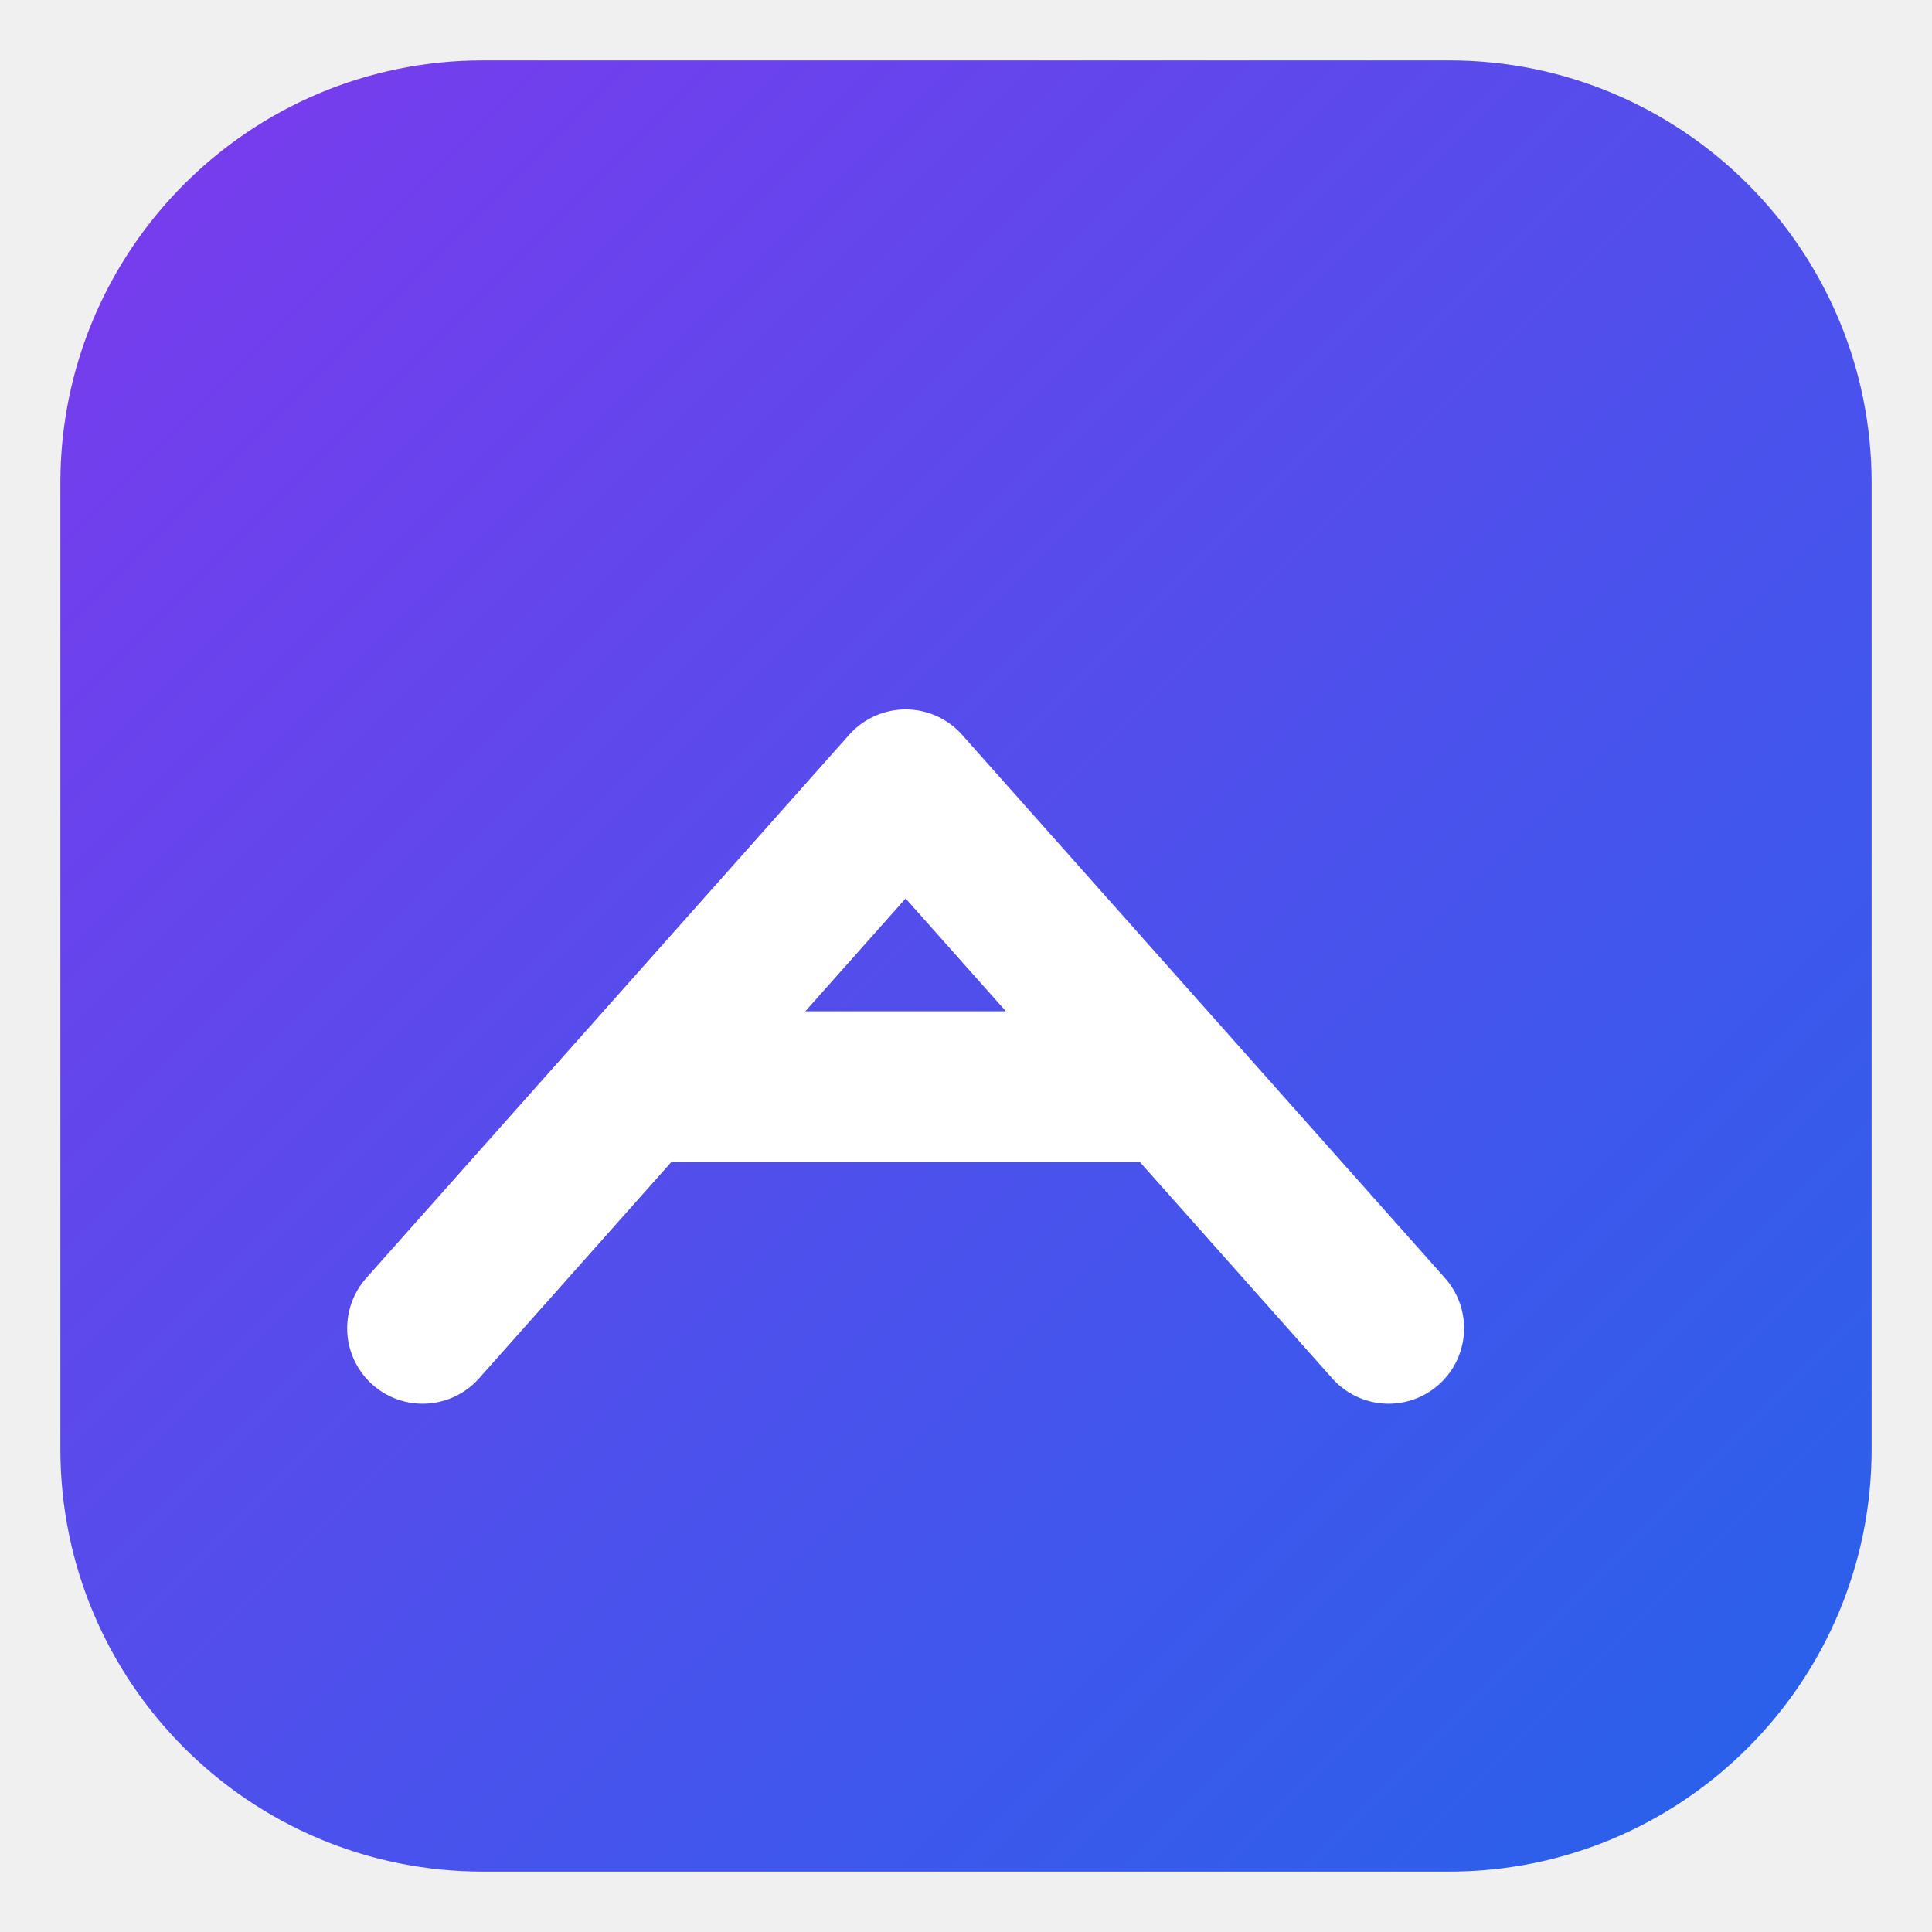
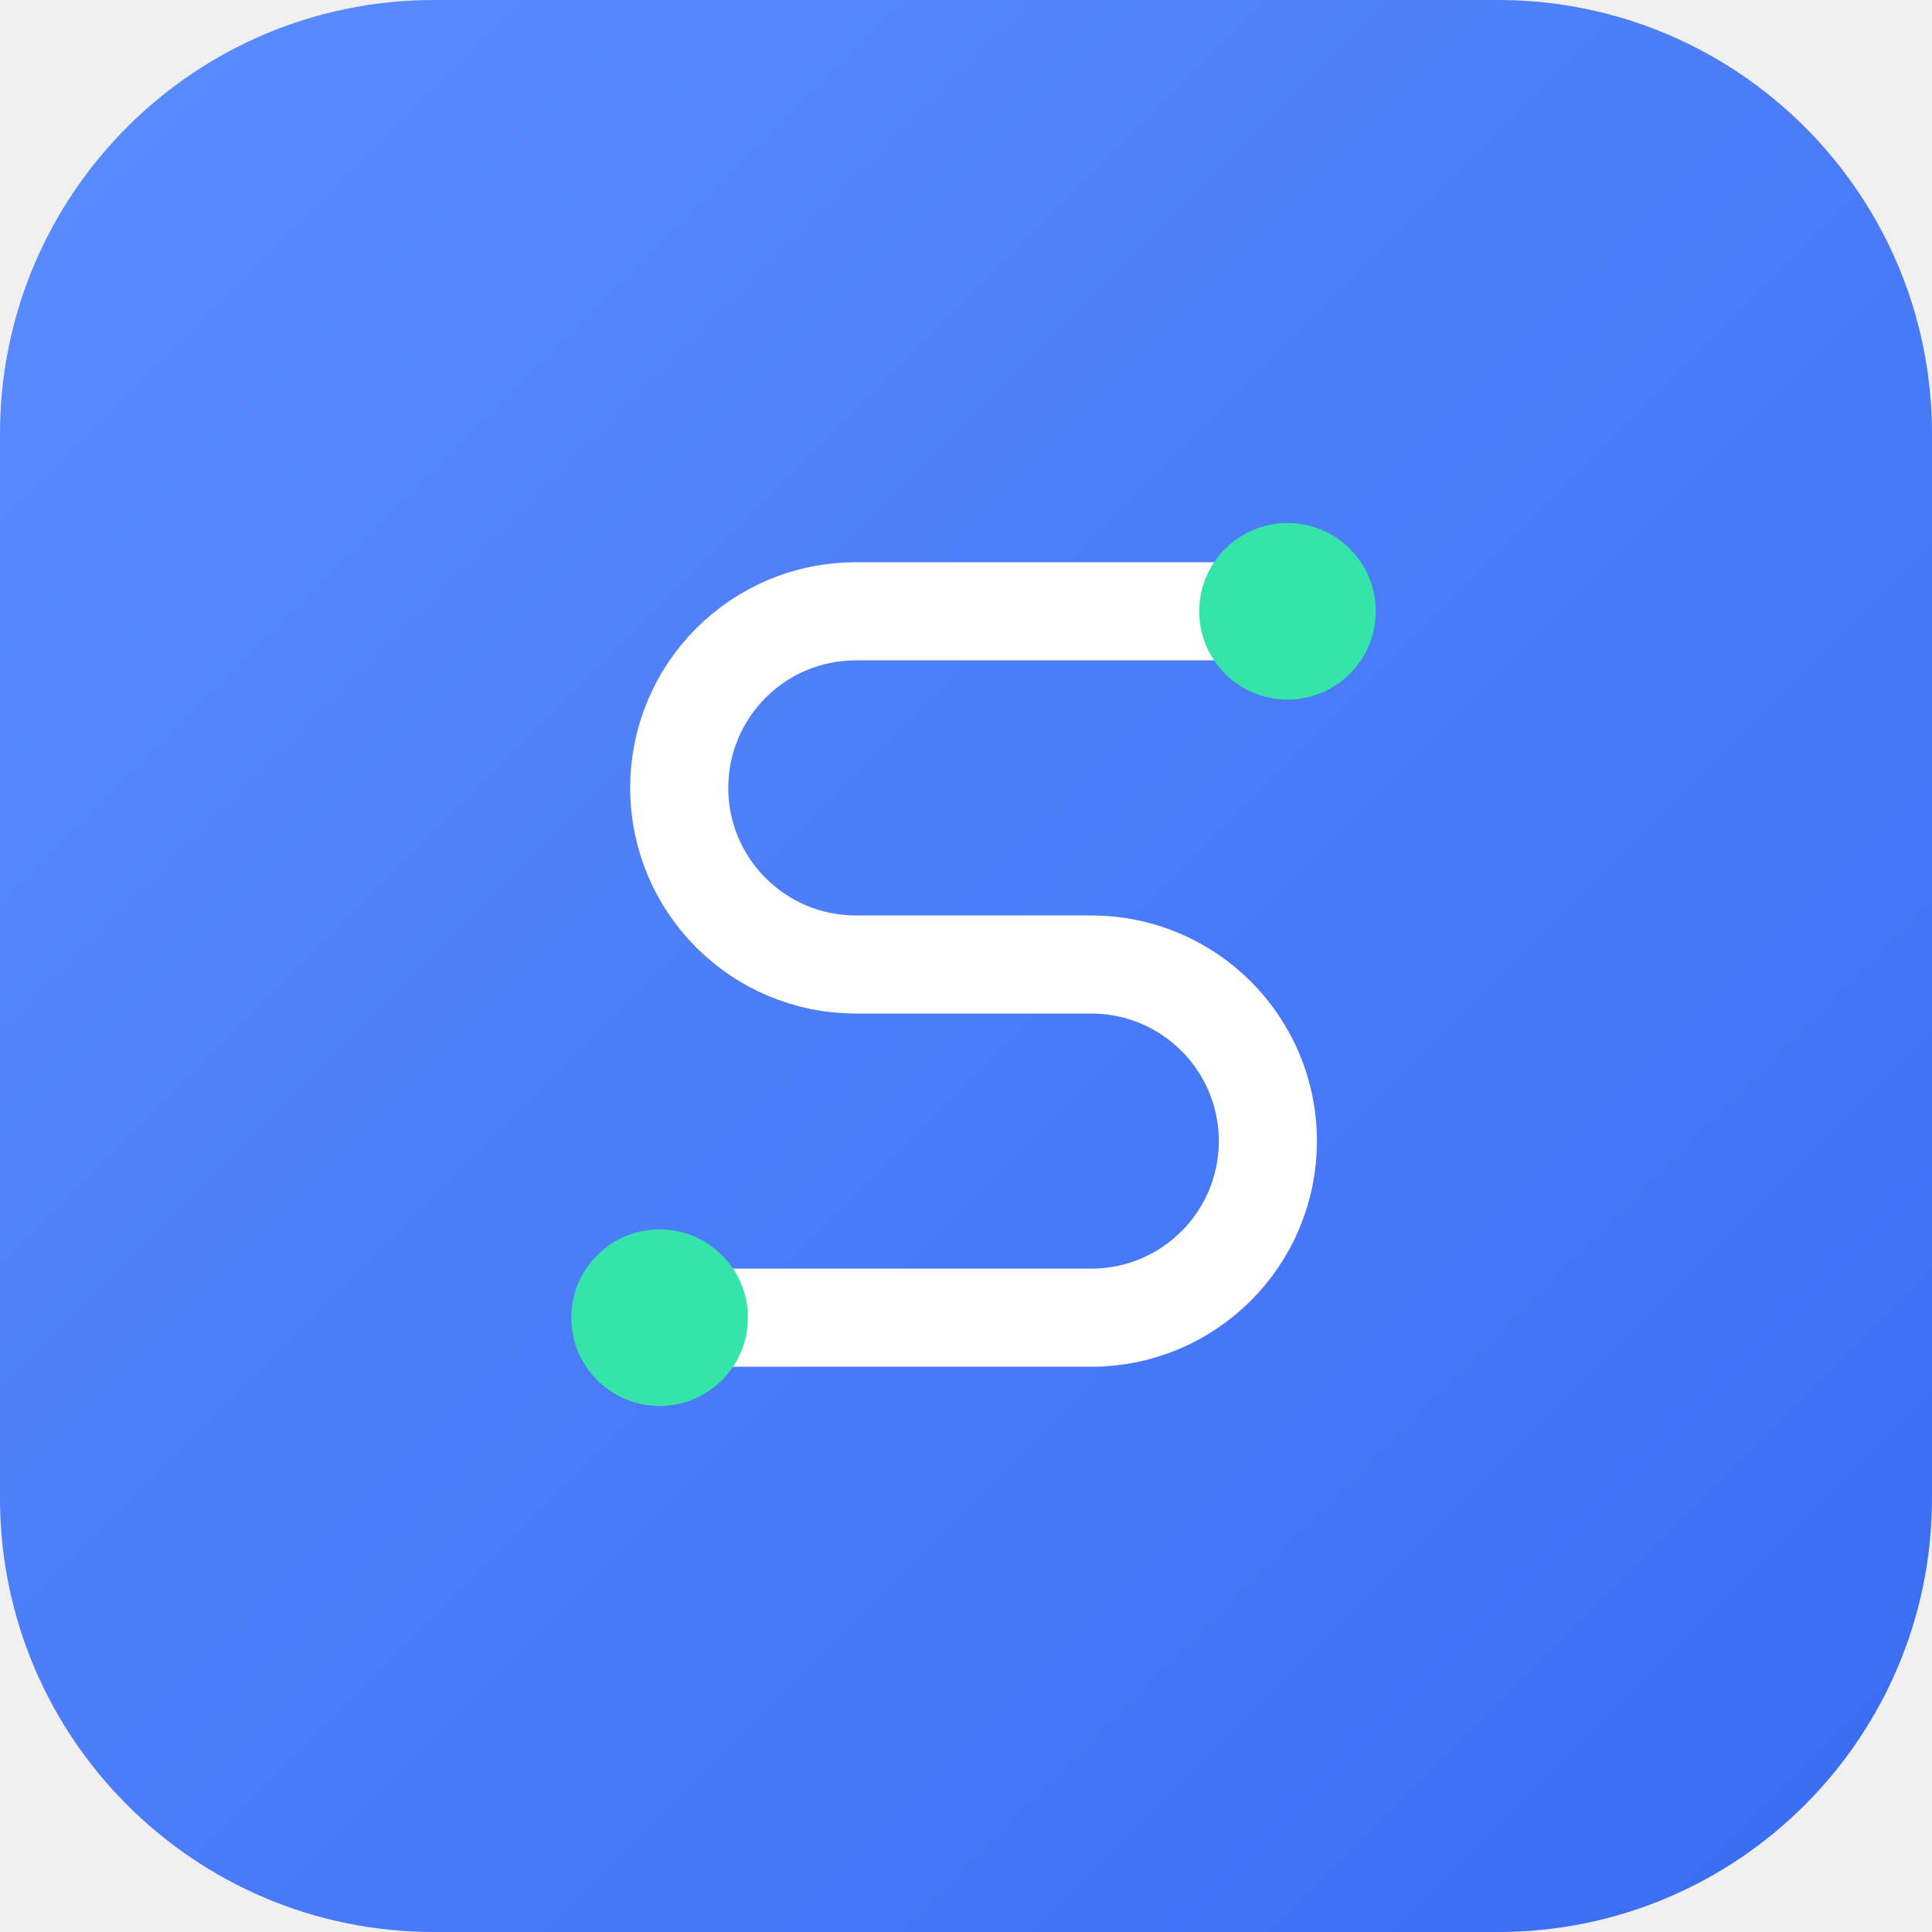
- <svg xmlns="http://www.w3.org/2000/svg" viewBox="0 0 64 64" width="64" height="64">
+ <svg xmlns="http://www.w3.org/2000/svg" width="512" height="512" viewBox="0 0 512 512" fill="none">
+   <rect width="512" height="512" rx="115" fill="url(#g)" />
+   <g transform="translate(102,84) scale(2.6)">
+     <path d="M92 30 H48 a18 18 0 0 0 0 36 h24 a18 18 0 0 1 0 36 H28" stroke="#ffffff" stroke-width="10" stroke-linecap="round" />
+     <circle cx="92" cy="30" r="9" fill="#34e4a8" />
+     <circle cx="28" cy="102" r="9" fill="#34e4a8" />
+   </g>
  <defs>
-     <linearGradient id="g" x1="0" y1="0" x2="1" y2="1">
-       <stop offset="0%" stop-color="#7c3aed" />
-       <stop offset="100%" stop-color="#2563eb" />
+     <linearGradient id="g" x1="0" y1="0" x2="512" y2="512" gradientUnits="userSpaceOnUse">
+       <stop stop-color="#5b8cff" />
+       <stop offset="1" stop-color="#3a6cf2" />
    </linearGradient>
  </defs>
-   <rect x="2" y="2" width="60" height="60" rx="14" fill="url(#g)" />
-   <path d="M14 44 L30 26 L46 44 M22 36 L38 36" stroke="#fff" stroke-width="5" stroke-linecap="round" stroke-linejoin="round" fill="none" />
</svg>
